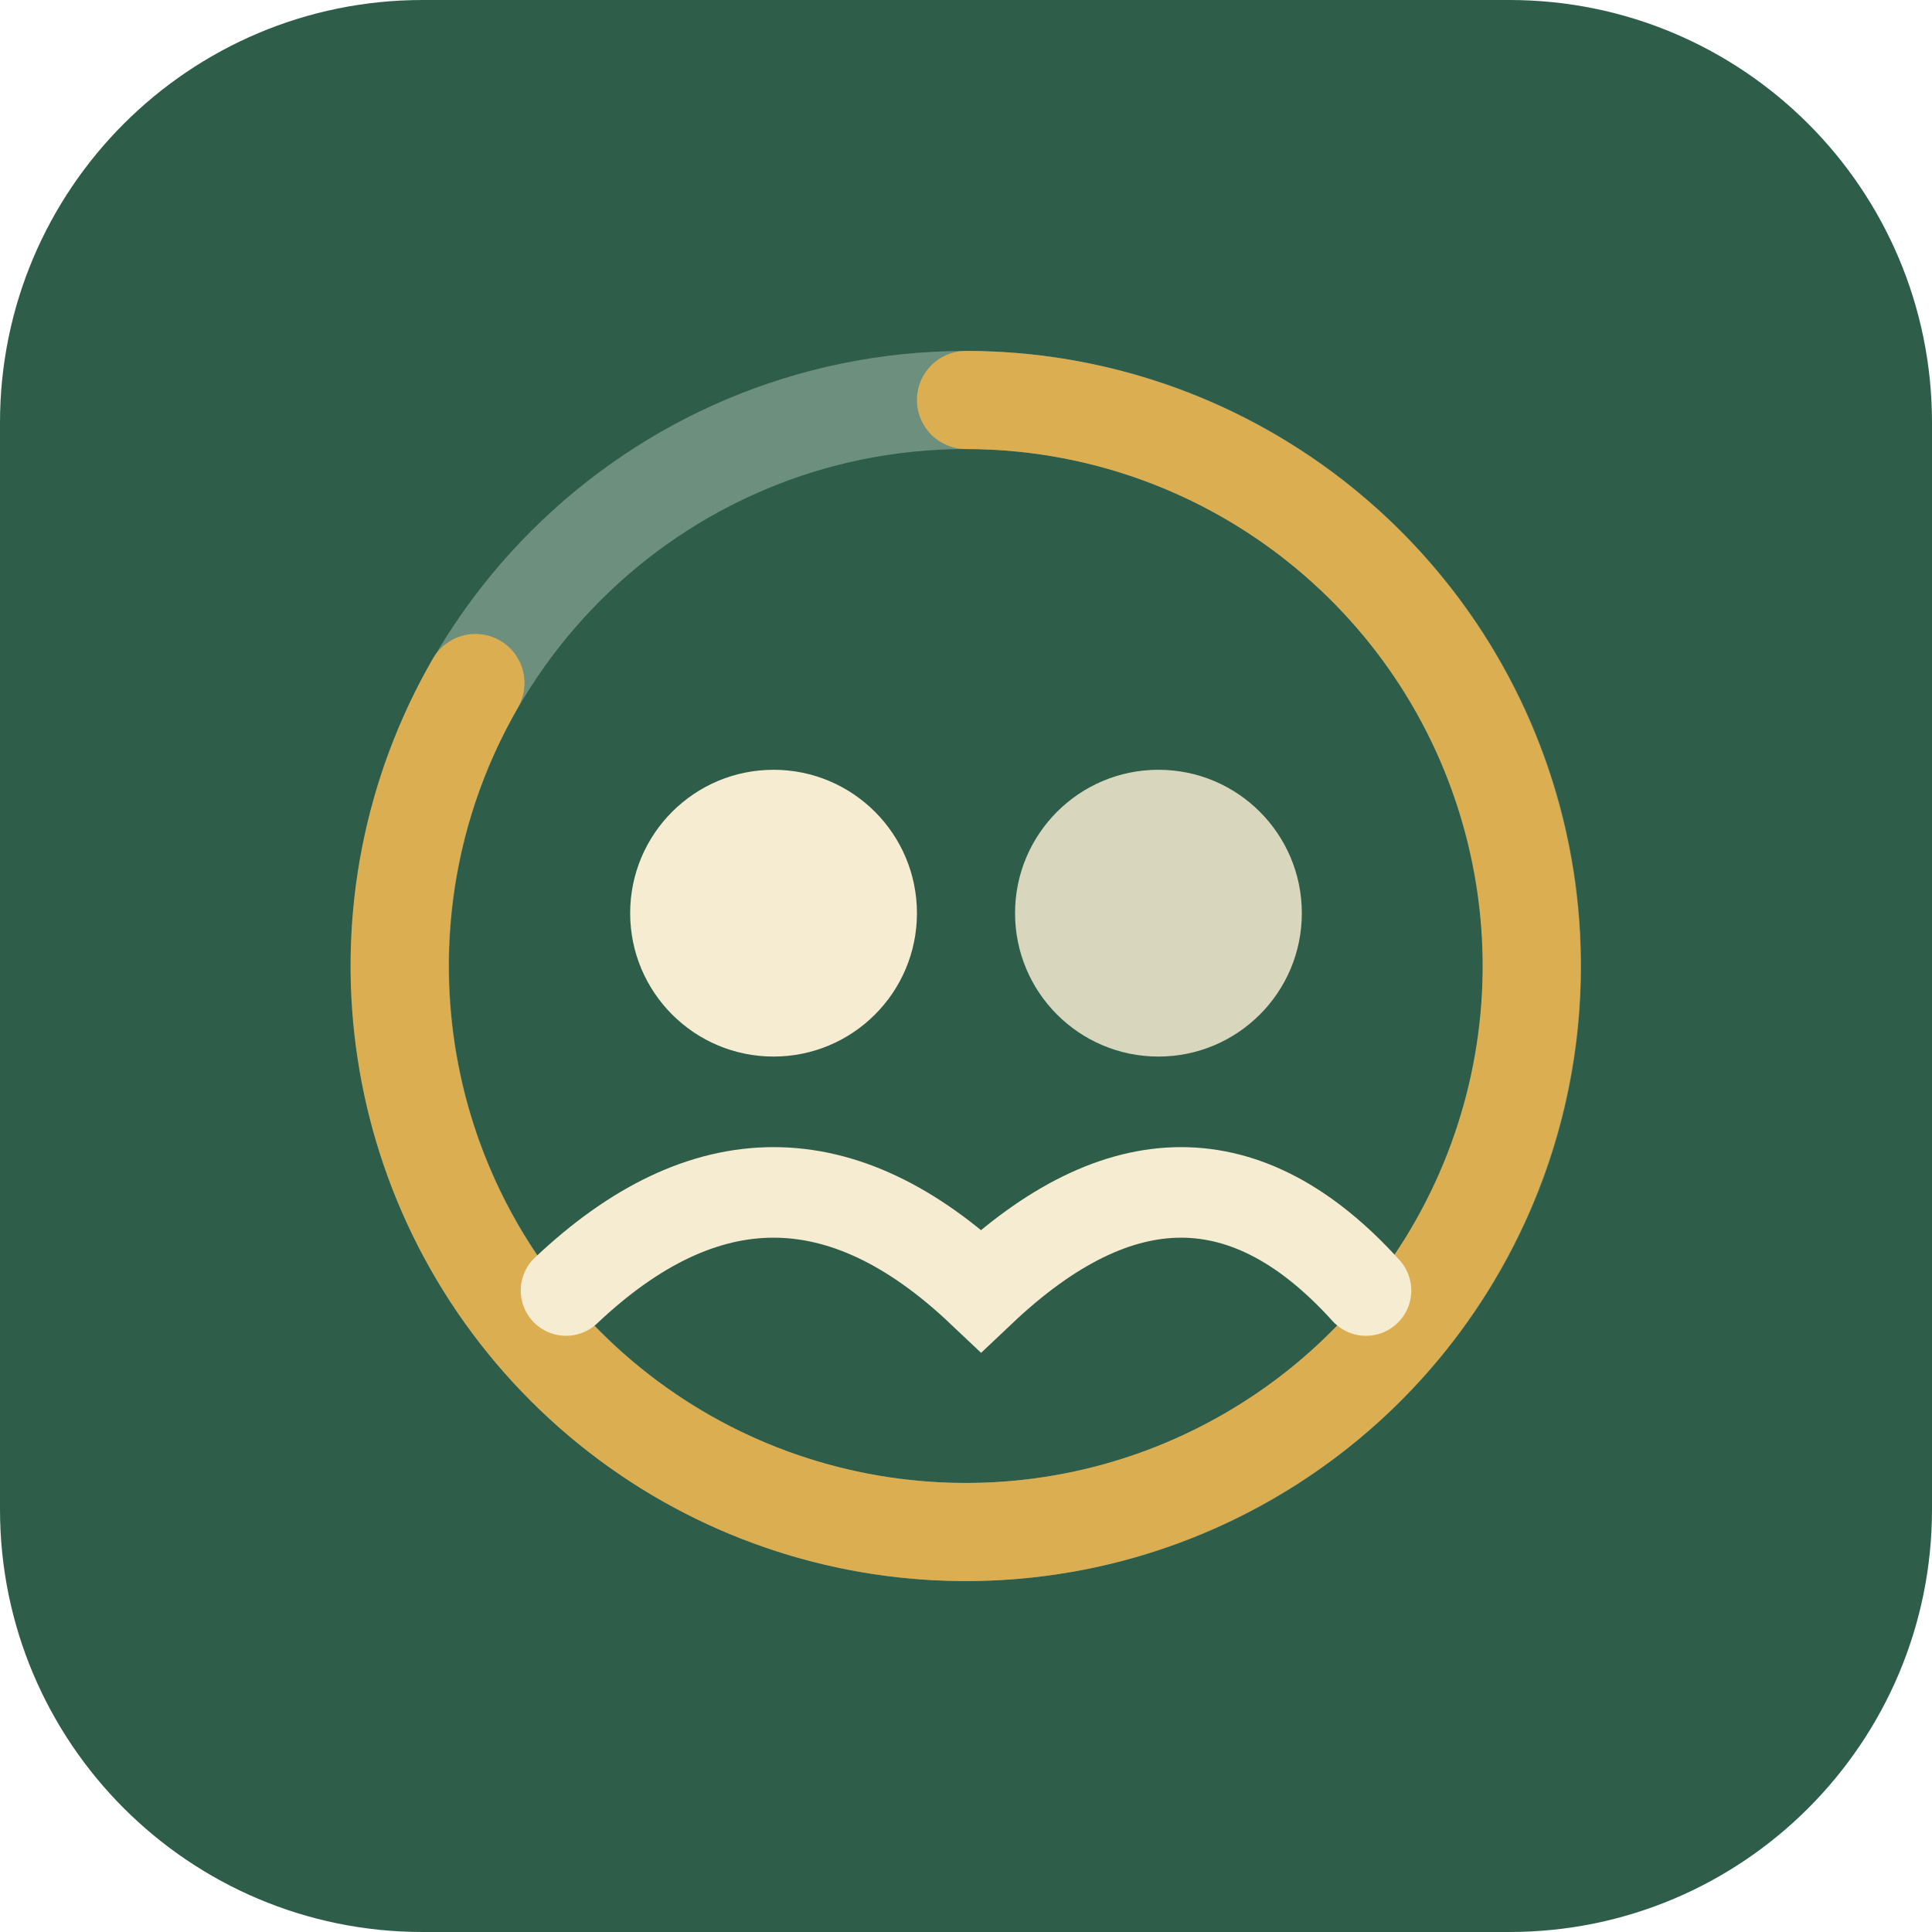
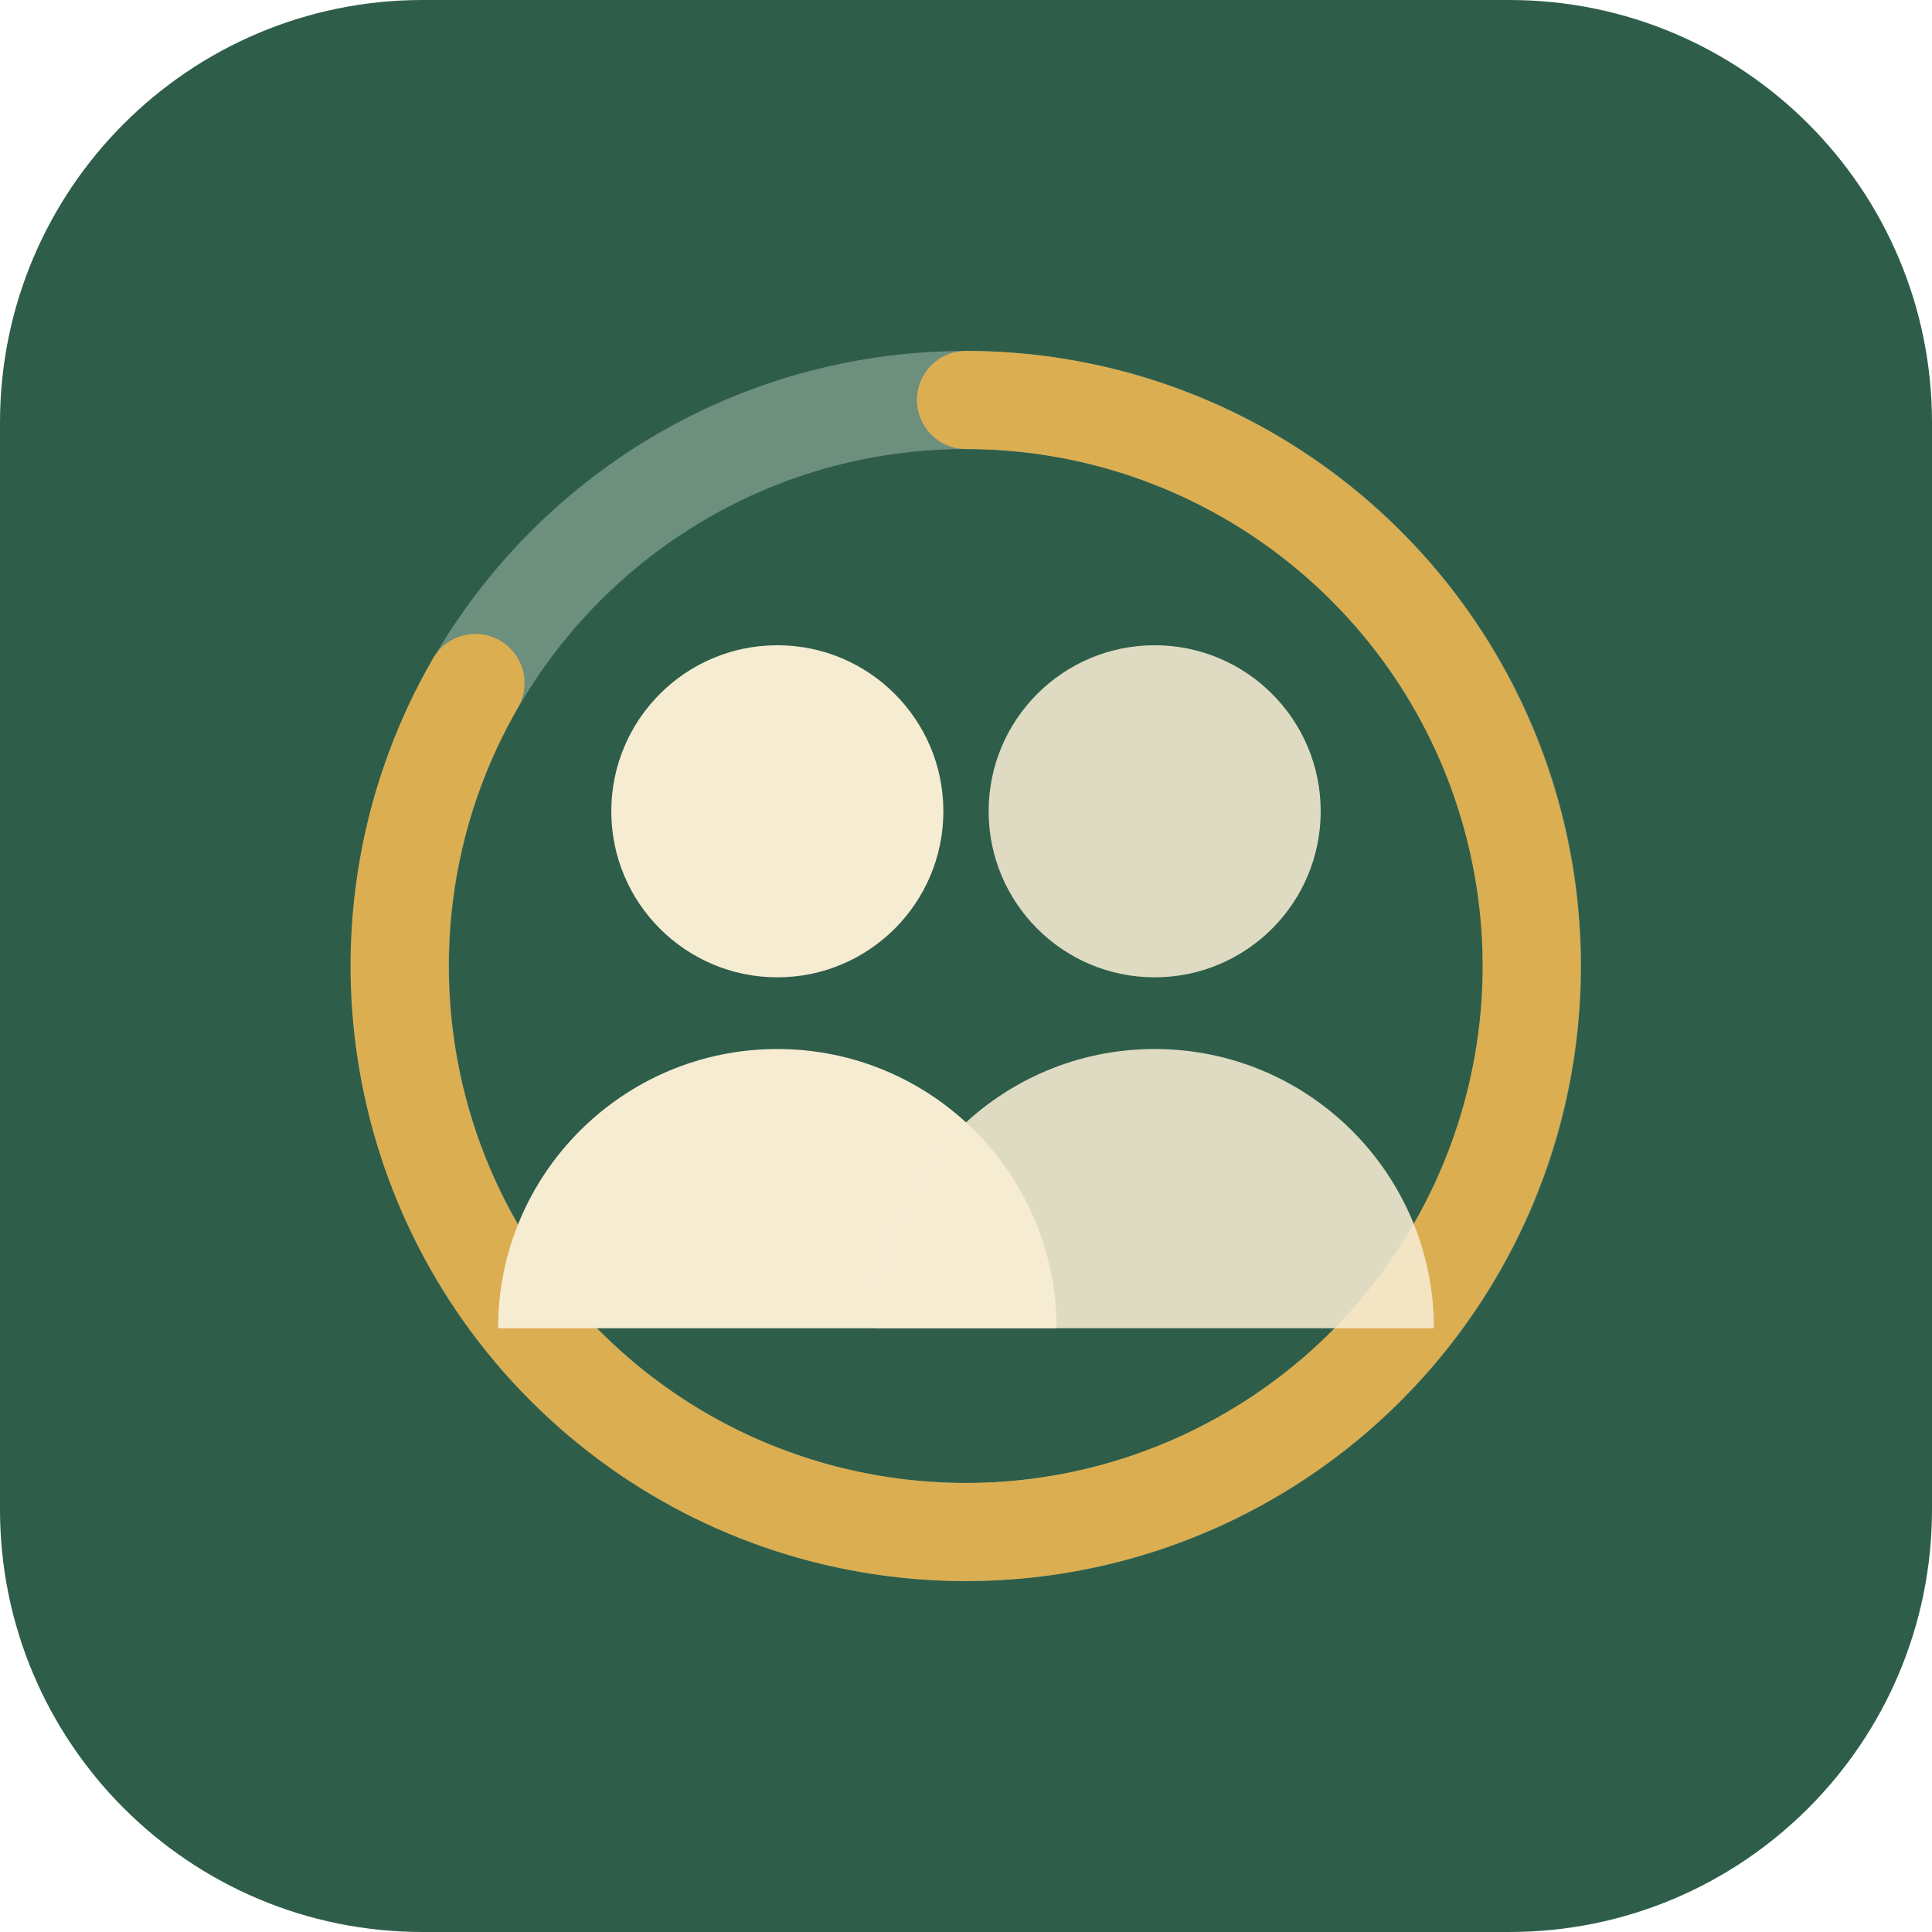
<svg xmlns="http://www.w3.org/2000/svg" viewBox="0 0 512 512">
  <rect width="512" height="512" rx="112" fill="#2e5e4a" />
  <circle cx="256" cy="256" r="150" fill="none" stroke="#e2ebde" stroke-width="26" opacity="0.35" />
  <path d="M256 106 A150 150 0 1 1 126 181" fill="none" stroke="#dcae52" stroke-width="26" stroke-linecap="round" />
-   <circle cx="205" cy="242" r="38" fill="#f6ecd2" />
-   <circle cx="307" cy="242" r="38" fill="#f6ecd2" opacity="0.85" />
-   <path d="M150 342 q55 -52 110 0 q55 -52 102 0" fill="none" stroke="#f6ecd2" stroke-width="24" stroke-linecap="round" />
+   <circle cx="206" cy="215" r="44" fill="#f6ecd2" />
+   <path d="M132 352 a74 74 0 0 1 148 0 Z" fill="#f6ecd2" />
+   <circle cx="306" cy="215" r="44" fill="#f6ecd2" opacity="0.88" />
+   <path d="M232 352 a74 74 0 0 1 148 0 Z" fill="#f6ecd2" opacity="0.88" />
</svg>
